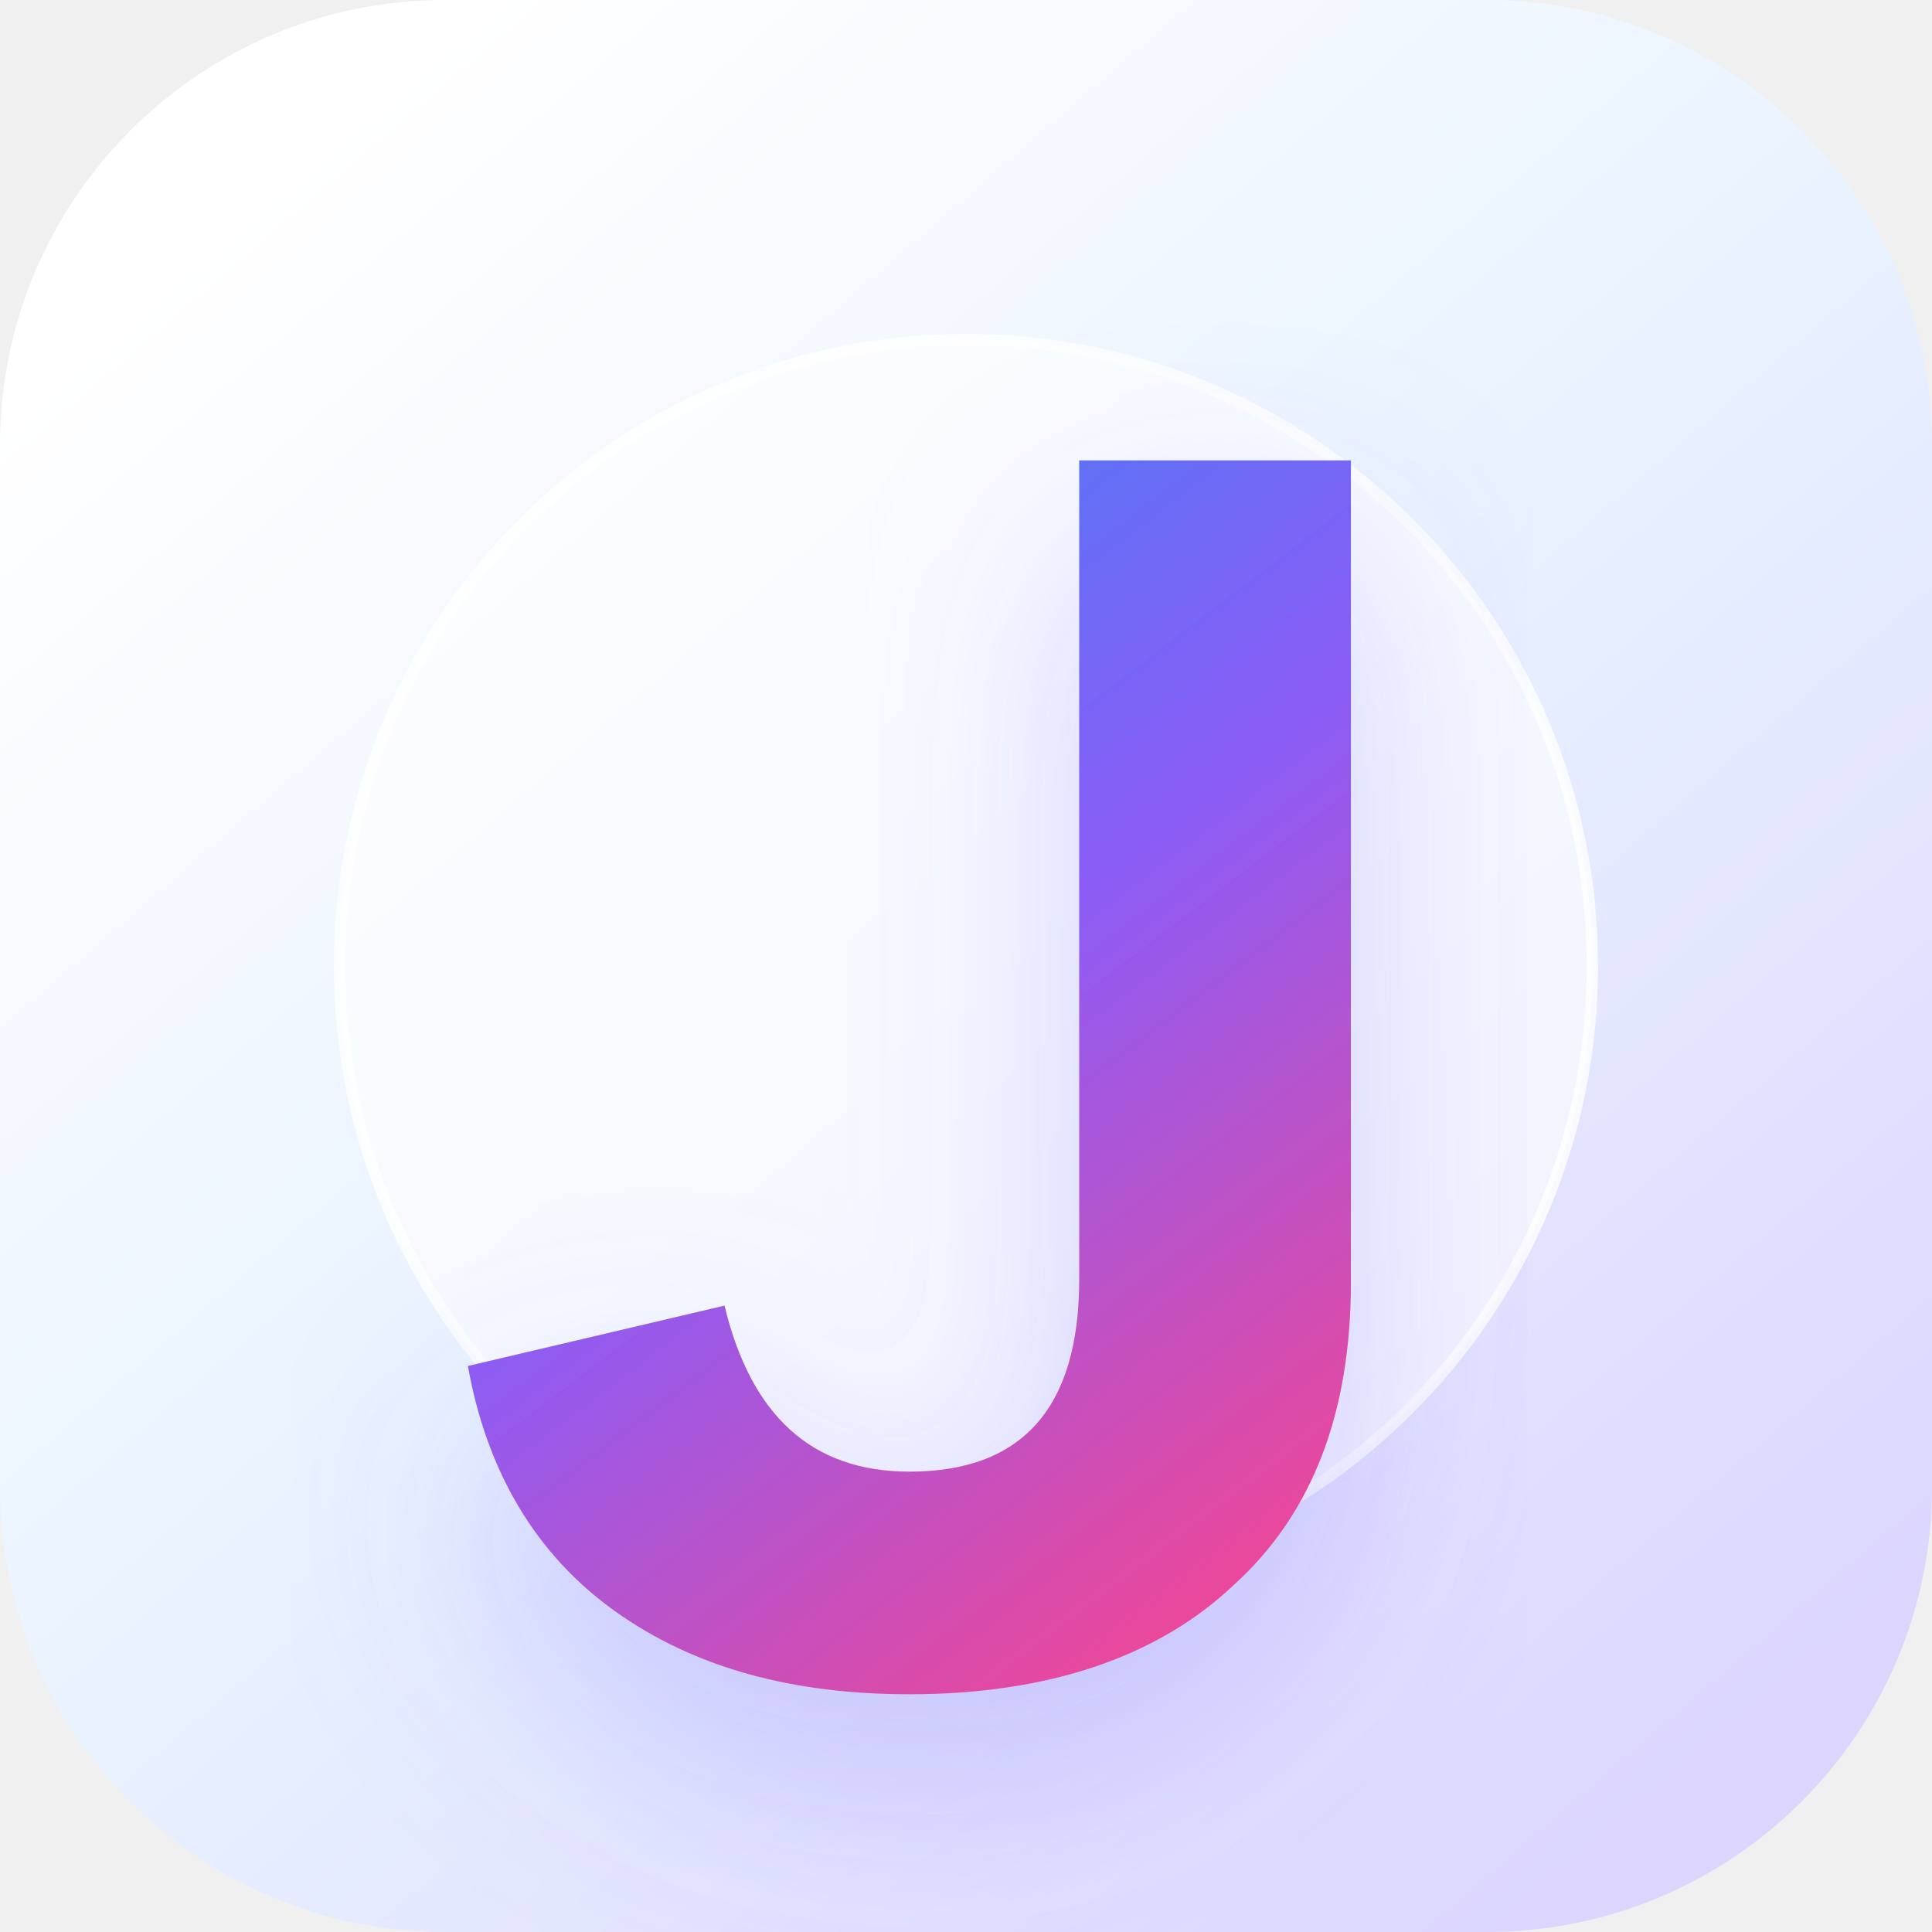
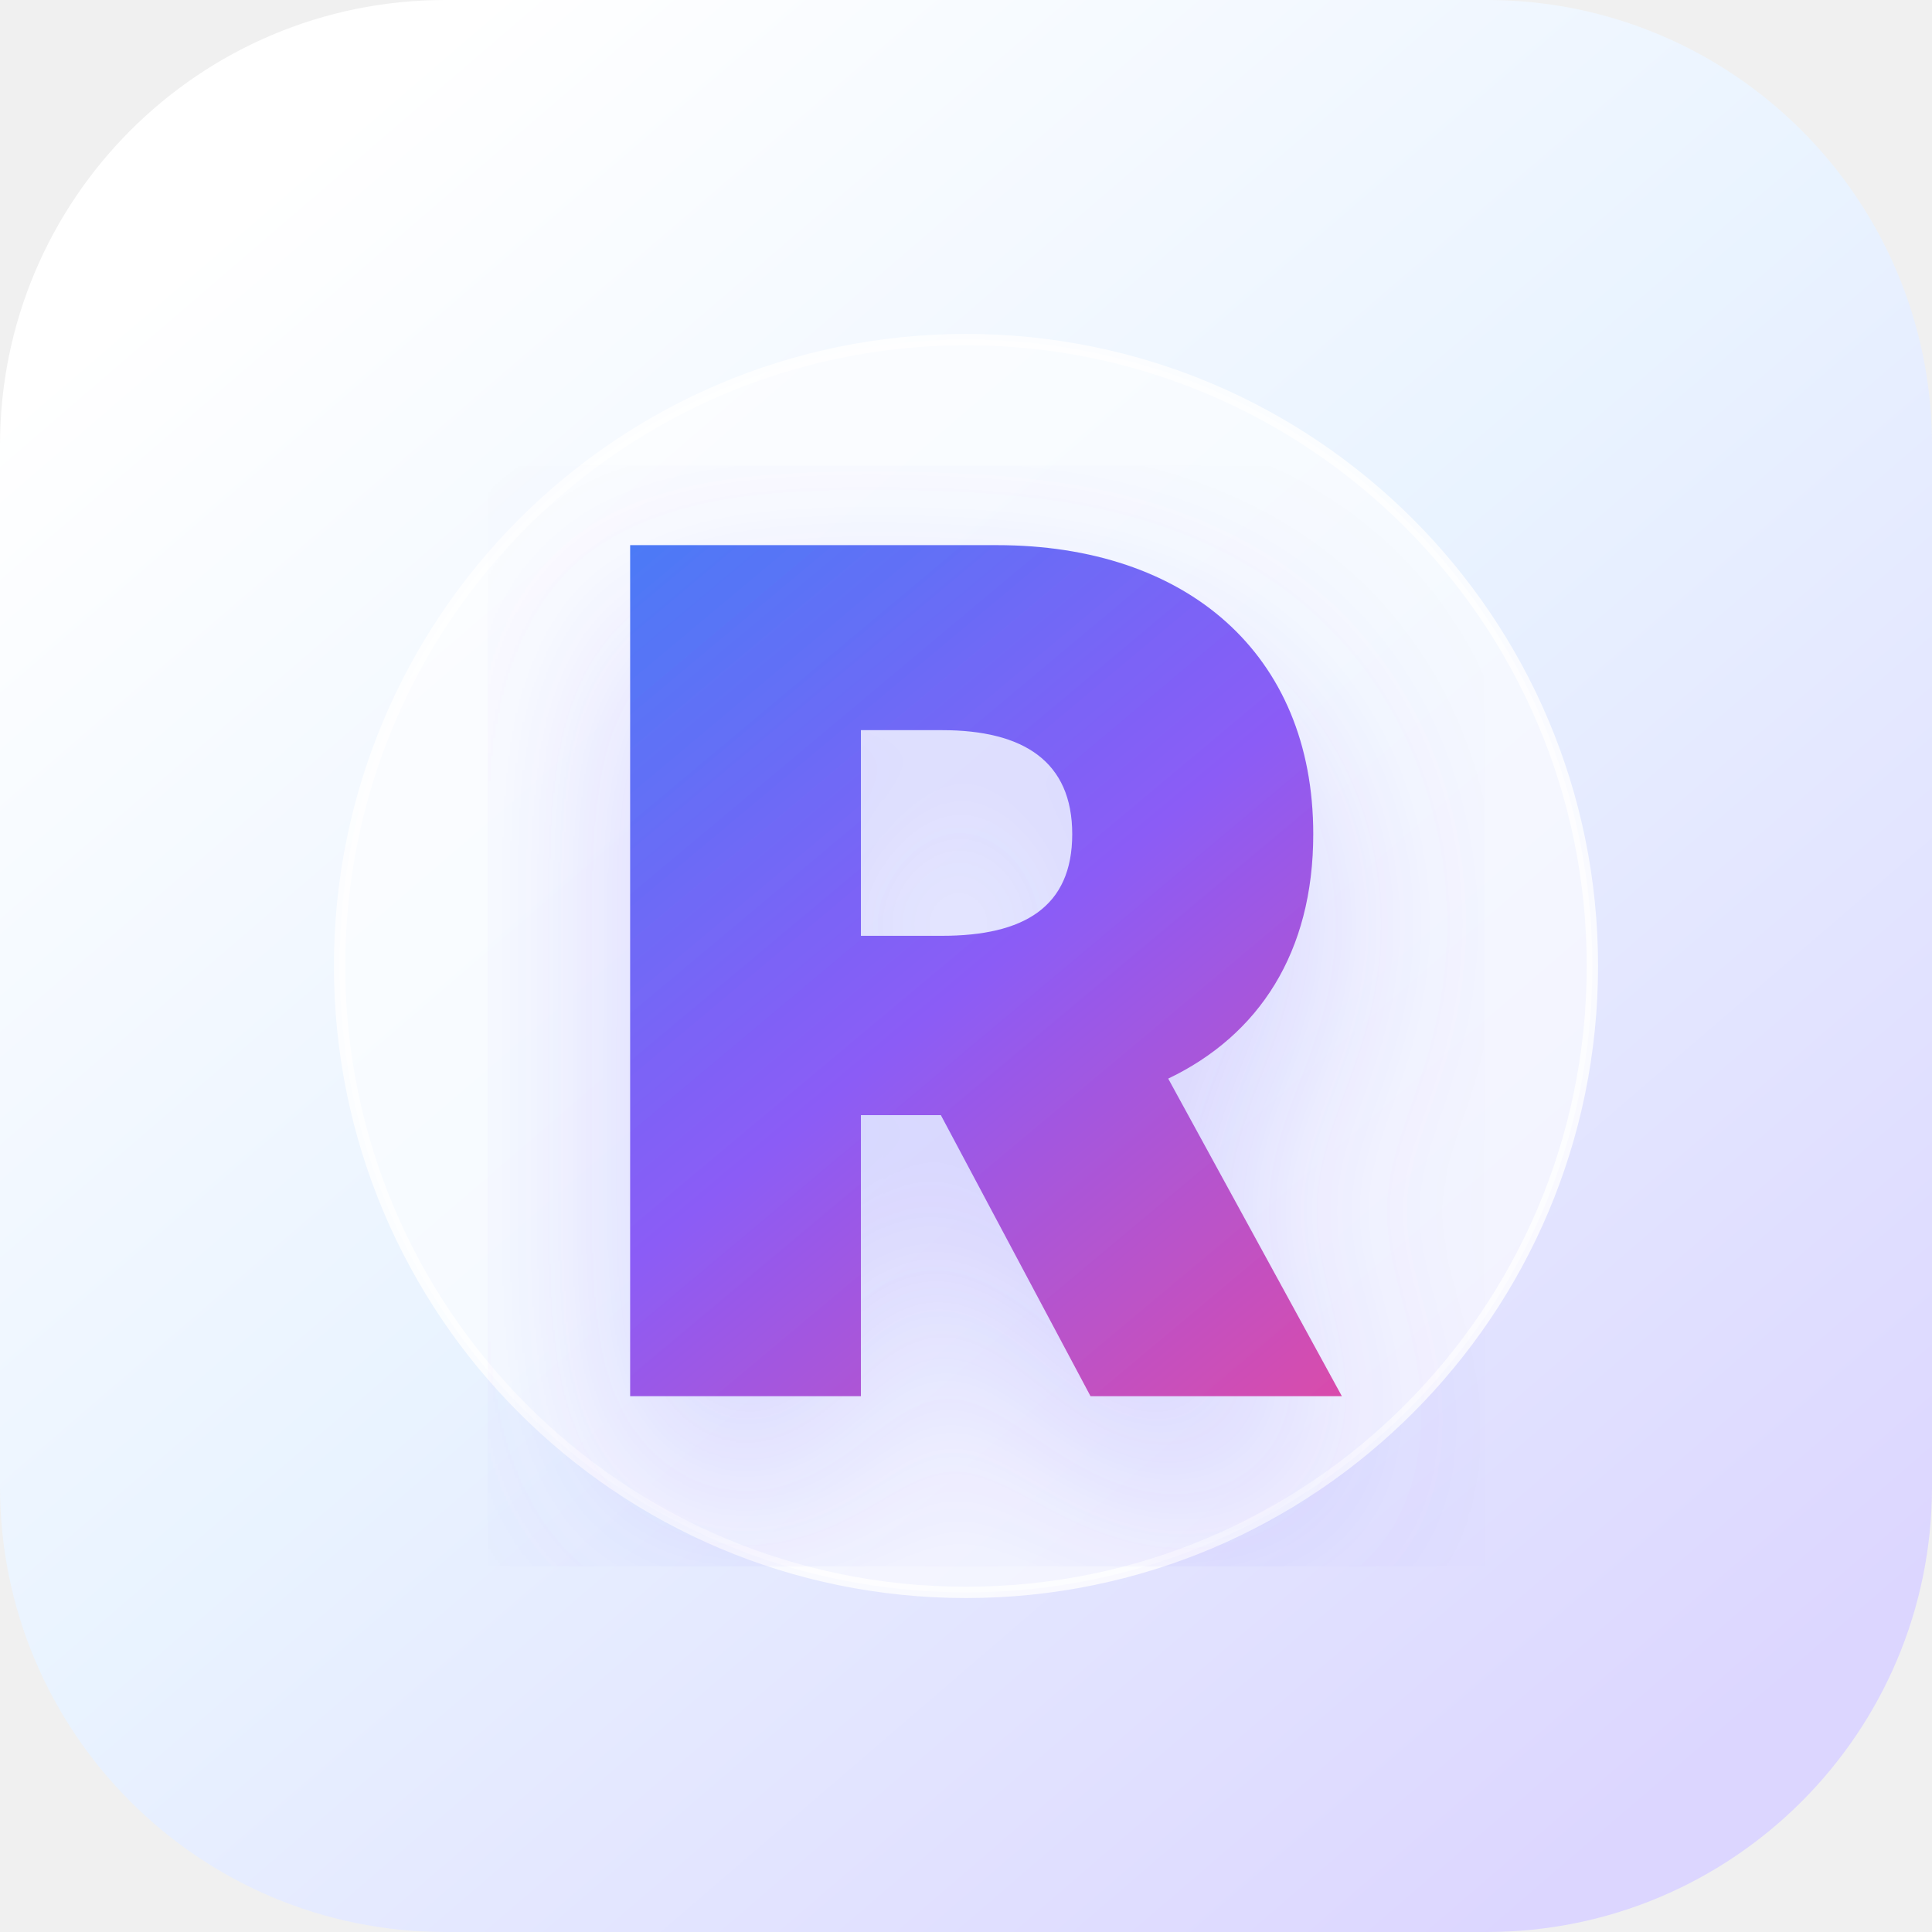
<svg xmlns="http://www.w3.org/2000/svg" viewBox="0 0 512 512">
  <defs>
    <linearGradient id="bg" x1="80" y1="40" x2="450" y2="470" gradientUnits="userSpaceOnUse">
      <stop stop-color="#ffffff" />
      <stop offset="0.48" stop-color="#e9f3ff" />
      <stop offset="1" stop-color="#dcd6ff" />
    </linearGradient>
-     <linearGradient id="j" x1="156" y1="118" x2="366" y2="394" gradientUnits="userSpaceOnUse">
+     <linearGradient id="r" x1="142" y1="116" x2="378" y2="398" gradientUnits="userSpaceOnUse">
      <stop stop-color="#3b82f6" />
      <stop offset="0.5" stop-color="#8b5cf6" />
      <stop offset="1" stop-color="#ec4899" />
    </linearGradient>
    <filter id="shadow" x="-20%" y="-20%" width="140%" height="140%">
      <feDropShadow dx="0" dy="24" stdDeviation="28" flood-color="#6d5dfc" flood-opacity="0.25" />
    </filter>
  </defs>
  <rect width="512" height="512" rx="118" fill="url(#bg)" />
  <circle cx="256" cy="256" r="166" fill="#ffffff" fill-opacity="0.58" stroke="#ffffff" stroke-opacity="0.78" stroke-width="3" />
-   <path filter="url(#shadow)" d="M286 122h72v218c0 34-10 61-31 80-20 19-49 29-86 29-31 0-57-7-78-22-21-15-34-37-39-65l68-16c7 29 23 44 49 44 30 0 45-17 45-51V122Z" fill="url(#j)" />
+   <text x="256" y="370" text-anchor="middle" font-family="Inter, ui-sans-serif, system-ui, -apple-system, BlinkMacSystemFont, Segoe UI, sans-serif" font-size="310" font-weight="900" letter-spacing="-16" filter="url(#shadow)" fill="url(#r)">R</text>
</svg>
